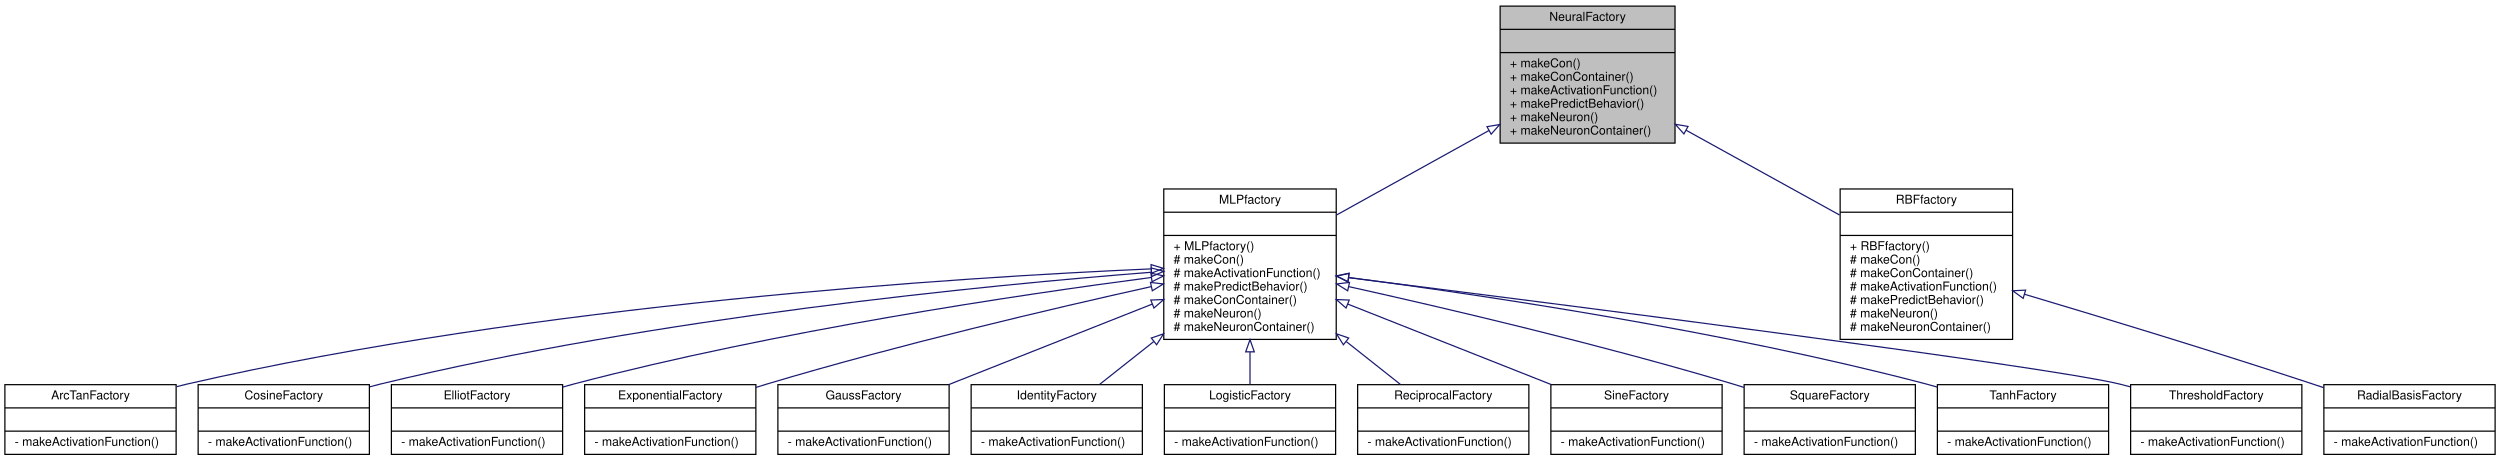
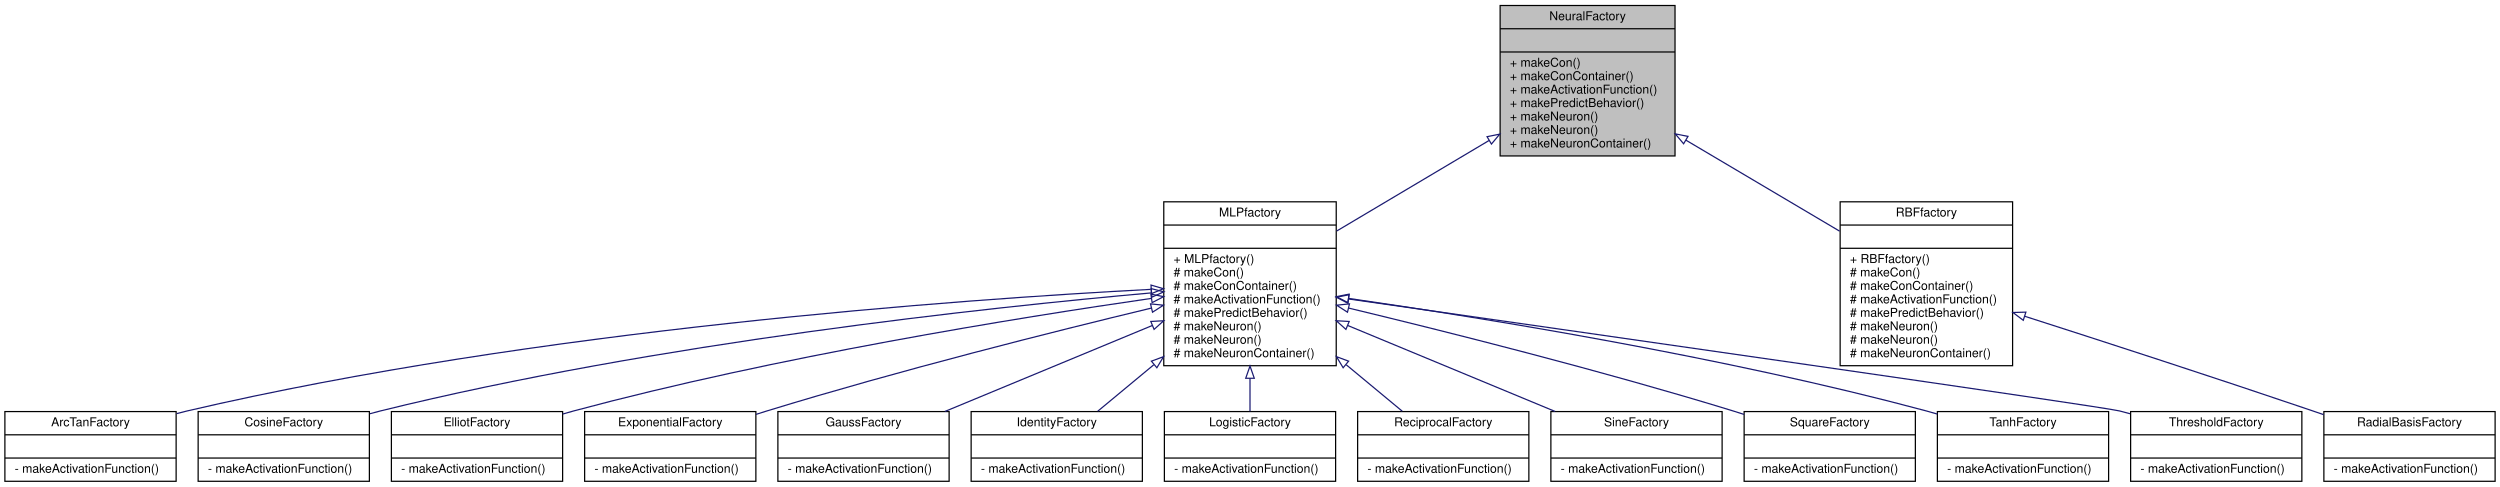
- <svg xmlns="http://www.w3.org/2000/svg" xmlns:xlink="http://www.w3.org/1999/xlink" width="2044pt" height="376pt" viewBox="0.00 0.00 2044.00 376.00">
-   <g id="graph1" class="graph" transform="scale(1 1) rotate(0) translate(4 372)">
-     <polygon fill="white" stroke="white" points="-4,5 -4,-372 2041,-372 2041,5 -4,5" />
+ <svg xmlns="http://www.w3.org/2000/svg" xmlns:xlink="http://www.w3.org/1999/xlink" width="2044pt" height="398pt" viewBox="0.00 0.00 2044.00 398.00">
+   <g id="graph1" class="graph" transform="scale(1 1) rotate(0) translate(4 394)">
+     <polygon fill="white" stroke="white" points="-4,5 -4,-394 2041,-394 2041,5 -4,5" />
    <g id="node1" class="node">
-       <polygon fill="#bfbfbf" stroke="black" points="1222.5,-255 1222.5,-367 1365.5,-367 1365.5,-255 1222.5,-255" />
-       <text text-anchor="middle" x="1294" y="-355" font-family="Helvetica,sans-Serif" font-size="10.00">NeuralFactory</text>
-       <polyline fill="none" stroke="black" points="1222.5,-348 1365.5,-348 " />
-       <text text-anchor="middle" x="1294" y="-336" font-family="Helvetica,sans-Serif" font-size="10.00"> </text>
-       <polyline fill="none" stroke="black" points="1222.5,-329 1365.5,-329 " />
-       <text text-anchor="start" x="1230.5" y="-317" font-family="Helvetica,sans-Serif" font-size="10.00">+ makeCon()</text>
-       <text text-anchor="start" x="1230.5" y="-306" font-family="Helvetica,sans-Serif" font-size="10.00">+ makeConContainer()</text>
-       <text text-anchor="start" x="1230.5" y="-295" font-family="Helvetica,sans-Serif" font-size="10.00">+ makeActivationFunction()</text>
-       <text text-anchor="start" x="1230.5" y="-284" font-family="Helvetica,sans-Serif" font-size="10.00">+ makePredictBehavior()</text>
-       <text text-anchor="start" x="1230.5" y="-273" font-family="Helvetica,sans-Serif" font-size="10.00">+ makeNeuron()</text>
-       <text text-anchor="start" x="1230.5" y="-262" font-family="Helvetica,sans-Serif" font-size="10.00">+ makeNeuronContainer()</text>
+       <polygon fill="#bfbfbf" stroke="black" points="1222.5,-266.5 1222.5,-389.5 1365.5,-389.5 1365.5,-266.5 1222.5,-266.5" />
+       <text text-anchor="middle" x="1294" y="-377.5" font-family="Helvetica,sans-Serif" font-size="10.00">NeuralFactory</text>
+       <polyline fill="none" stroke="black" points="1222.5,-370.5 1365.5,-370.5 " />
+       <text text-anchor="middle" x="1294" y="-358.5" font-family="Helvetica,sans-Serif" font-size="10.00"> </text>
+       <polyline fill="none" stroke="black" points="1222.5,-351.5 1365.5,-351.5 " />
+       <text text-anchor="start" x="1230.5" y="-339.5" font-family="Helvetica,sans-Serif" font-size="10.00">+ makeCon()</text>
+       <text text-anchor="start" x="1230.5" y="-328.5" font-family="Helvetica,sans-Serif" font-size="10.00">+ makeConContainer()</text>
+       <text text-anchor="start" x="1230.5" y="-317.5" font-family="Helvetica,sans-Serif" font-size="10.00">+ makeActivationFunction()</text>
+       <text text-anchor="start" x="1230.5" y="-306.5" font-family="Helvetica,sans-Serif" font-size="10.00">+ makePredictBehavior()</text>
+       <text text-anchor="start" x="1230.5" y="-295.5" font-family="Helvetica,sans-Serif" font-size="10.00">+ makeNeuron()</text>
+       <text text-anchor="start" x="1230.5" y="-284.5" font-family="Helvetica,sans-Serif" font-size="10.00">+ makeNeuron()</text>
+       <text text-anchor="start" x="1230.5" y="-273.5" font-family="Helvetica,sans-Serif" font-size="10.00">+ makeNeuronContainer()</text>
    </g>
    <g id="node3" class="node">
      <a xlink:href="class_m_l_pfactory.html" target="_top" xlink:title="class MLPfactory -">
-         <polygon fill="white" stroke="black" points="947.5,-94.5 947.5,-217.5 1088.5,-217.5 1088.5,-94.5 947.5,-94.5" />
-         <text text-anchor="middle" x="1018" y="-205.5" font-family="Helvetica,sans-Serif" font-size="10.00">MLPfactory</text>
-         <polyline fill="none" stroke="black" points="947.5,-198.5 1088.5,-198.5 " />
-         <text text-anchor="middle" x="1018" y="-186.5" font-family="Helvetica,sans-Serif" font-size="10.00"> </text>
-         <polyline fill="none" stroke="black" points="947.5,-179.5 1088.5,-179.5 " />
-         <text text-anchor="start" x="955.5" y="-167.5" font-family="Helvetica,sans-Serif" font-size="10.00">+ MLPfactory()</text>
-         <text text-anchor="start" x="955.5" y="-156.5" font-family="Helvetica,sans-Serif" font-size="10.00"># makeCon()</text>
-         <text text-anchor="start" x="955.5" y="-145.5" font-family="Helvetica,sans-Serif" font-size="10.00"># makeActivationFunction()</text>
-         <text text-anchor="start" x="955.5" y="-134.5" font-family="Helvetica,sans-Serif" font-size="10.00"># makePredictBehavior()</text>
-         <text text-anchor="start" x="955.5" y="-123.5" font-family="Helvetica,sans-Serif" font-size="10.00"># makeConContainer()</text>
-         <text text-anchor="start" x="955.5" y="-112.5" font-family="Helvetica,sans-Serif" font-size="10.00"># makeNeuron()</text>
-         <text text-anchor="start" x="955.5" y="-101.5" font-family="Helvetica,sans-Serif" font-size="10.00"># makeNeuronContainer()</text>
+         <polygon fill="white" stroke="black" points="947.5,-95 947.5,-229 1088.5,-229 1088.5,-95 947.5,-95" />
+         <text text-anchor="middle" x="1018" y="-217" font-family="Helvetica,sans-Serif" font-size="10.00">MLPfactory</text>
+         <polyline fill="none" stroke="black" points="947.5,-210 1088.5,-210 " />
+         <text text-anchor="middle" x="1018" y="-198" font-family="Helvetica,sans-Serif" font-size="10.00"> </text>
+         <polyline fill="none" stroke="black" points="947.5,-191 1088.5,-191 " />
+         <text text-anchor="start" x="955.5" y="-179" font-family="Helvetica,sans-Serif" font-size="10.00">+ MLPfactory()</text>
+         <text text-anchor="start" x="955.5" y="-168" font-family="Helvetica,sans-Serif" font-size="10.00"># makeCon()</text>
+         <text text-anchor="start" x="955.5" y="-157" font-family="Helvetica,sans-Serif" font-size="10.00"># makeConContainer()</text>
+         <text text-anchor="start" x="955.5" y="-146" font-family="Helvetica,sans-Serif" font-size="10.00"># makeActivationFunction()</text>
+         <text text-anchor="start" x="955.5" y="-135" font-family="Helvetica,sans-Serif" font-size="10.00"># makePredictBehavior()</text>
+         <text text-anchor="start" x="955.5" y="-124" font-family="Helvetica,sans-Serif" font-size="10.00"># makeNeuron()</text>
+         <text text-anchor="start" x="955.5" y="-113" font-family="Helvetica,sans-Serif" font-size="10.00"># makeNeuron()</text>
+         <text text-anchor="start" x="955.5" y="-102" font-family="Helvetica,sans-Serif" font-size="10.00"># makeNeuronContainer()</text>
      </a>
    </g>
    <g id="edge2" class="edge">
-       <path fill="none" stroke="midnightblue" d="M1213.4,-265.32C1173.99,-243.475 1126.99,-217.418 1088.96,-196.335" />
-       <polygon fill="none" stroke="midnightblue" points="1211.76,-268.413 1222.2,-270.2 1215.16,-262.291 1211.76,-268.413" />
+       <path fill="none" stroke="midnightblue" d="M1213.4,-279.108C1173.99,-255.693 1126.99,-227.762 1088.96,-205.163" />
+       <polygon fill="none" stroke="midnightblue" points="1211.82,-282.24 1222.2,-284.339 1215.4,-276.222 1211.82,-282.24" />
    </g>
    <g id="node29" class="node">
      <a xlink:href="class_r_b_ffactory.html" target="_top" xlink:title="class RBFfactory -">
-         <polygon fill="white" stroke="black" points="1500.5,-94.5 1500.5,-217.5 1641.5,-217.5 1641.5,-94.5 1500.5,-94.5" />
-         <text text-anchor="middle" x="1571" y="-205.5" font-family="Helvetica,sans-Serif" font-size="10.00">RBFfactory</text>
-         <polyline fill="none" stroke="black" points="1500.5,-198.5 1641.5,-198.5 " />
-         <text text-anchor="middle" x="1571" y="-186.5" font-family="Helvetica,sans-Serif" font-size="10.00"> </text>
-         <polyline fill="none" stroke="black" points="1500.5,-179.5 1641.5,-179.5 " />
-         <text text-anchor="start" x="1508.5" y="-167.5" font-family="Helvetica,sans-Serif" font-size="10.00">+ RBFfactory()</text>
-         <text text-anchor="start" x="1508.5" y="-156.5" font-family="Helvetica,sans-Serif" font-size="10.00"># makeCon()</text>
-         <text text-anchor="start" x="1508.5" y="-145.5" font-family="Helvetica,sans-Serif" font-size="10.00"># makeConContainer()</text>
-         <text text-anchor="start" x="1508.5" y="-134.5" font-family="Helvetica,sans-Serif" font-size="10.00"># makeActivationFunction()</text>
-         <text text-anchor="start" x="1508.5" y="-123.5" font-family="Helvetica,sans-Serif" font-size="10.00"># makePredictBehavior()</text>
-         <text text-anchor="start" x="1508.5" y="-112.5" font-family="Helvetica,sans-Serif" font-size="10.00"># makeNeuron()</text>
-         <text text-anchor="start" x="1508.5" y="-101.5" font-family="Helvetica,sans-Serif" font-size="10.00"># makeNeuronContainer()</text>
+         <polygon fill="white" stroke="black" points="1500.5,-95 1500.5,-229 1641.5,-229 1641.5,-95 1500.5,-95" />
+         <text text-anchor="middle" x="1571" y="-217" font-family="Helvetica,sans-Serif" font-size="10.00">RBFfactory</text>
+         <polyline fill="none" stroke="black" points="1500.5,-210 1641.5,-210 " />
+         <text text-anchor="middle" x="1571" y="-198" font-family="Helvetica,sans-Serif" font-size="10.00"> </text>
+         <polyline fill="none" stroke="black" points="1500.5,-191 1641.5,-191 " />
+         <text text-anchor="start" x="1508.5" y="-179" font-family="Helvetica,sans-Serif" font-size="10.00">+ RBFfactory()</text>
+         <text text-anchor="start" x="1508.5" y="-168" font-family="Helvetica,sans-Serif" font-size="10.00"># makeCon()</text>
+         <text text-anchor="start" x="1508.5" y="-157" font-family="Helvetica,sans-Serif" font-size="10.00"># makeConContainer()</text>
+         <text text-anchor="start" x="1508.5" y="-146" font-family="Helvetica,sans-Serif" font-size="10.00"># makeActivationFunction()</text>
+         <text text-anchor="start" x="1508.5" y="-135" font-family="Helvetica,sans-Serif" font-size="10.00"># makePredictBehavior()</text>
+         <text text-anchor="start" x="1508.5" y="-124" font-family="Helvetica,sans-Serif" font-size="10.00"># makeNeuron()</text>
+         <text text-anchor="start" x="1508.5" y="-113" font-family="Helvetica,sans-Serif" font-size="10.00"># makeNeuron()</text>
+         <text text-anchor="start" x="1508.5" y="-102" font-family="Helvetica,sans-Serif" font-size="10.00"># makeNeuronContainer()</text>
      </a>
    </g>
    <g id="edge28" class="edge">
-       <path fill="none" stroke="midnightblue" d="M1374.57,-265.5C1414.29,-243.561 1461.76,-217.339 1500.09,-196.169" />
-       <polygon fill="none" stroke="midnightblue" points="1372.76,-262.501 1365.69,-270.4 1376.14,-268.628 1372.76,-262.501" />
+       <path fill="none" stroke="midnightblue" d="M1374.32,-279.448C1414.09,-255.902 1461.68,-227.725 1500.09,-204.985" />
+       <polygon fill="none" stroke="midnightblue" points="1372.52,-276.446 1365.69,-284.553 1376.08,-282.47 1372.52,-276.446" />
    </g>
    <g id="node5" class="node">
      <a xlink:href="class_arc_tan_factory.html" target="_top" xlink:title="class ArcTanFactory -">
        <polygon fill="white" stroke="black" points="0,-0.5 0,-57.5 140,-57.5 140,-0.5 0,-0.5" />
        <text text-anchor="middle" x="70" y="-45.5" font-family="Helvetica,sans-Serif" font-size="10.00">ArcTanFactory</text>
        <polyline fill="none" stroke="black" points="0,-38.5 140,-38.5 " />
        <text text-anchor="middle" x="70" y="-26.5" font-family="Helvetica,sans-Serif" font-size="10.00"> </text>
        <polyline fill="none" stroke="black" points="0,-19.5 140,-19.5 " />
        <text text-anchor="start" x="8" y="-7.5" font-family="Helvetica,sans-Serif" font-size="10.00">- makeActivationFunction()</text>
      </a>
    </g>
    <g id="edge4" class="edge">
-       <path fill="none" stroke="midnightblue" d="M936.874,-152.145C781.921,-145.334 433.912,-123.476 149,-58 146.164,-57.348 143.288,-56.627 140.397,-55.852" />
-       <polygon fill="none" stroke="midnightblue" points="937.105,-155.658 947.246,-152.591 937.406,-148.665 937.105,-155.658" />
+       <path fill="none" stroke="midnightblue" d="M936.874,-157.411C781.921,-149.236 433.911,-124.499 149,-58 146.166,-57.339 143.292,-56.609 140.403,-55.828" />
+       <polygon fill="none" stroke="midnightblue" points="937.078,-160.926 947.246,-157.949 937.44,-153.936 937.078,-160.926" />
    </g>
    <g id="node7" class="node">
      <a xlink:href="class_cosine_factory.html" target="_top" xlink:title="class CosineFactory -">
        <polygon fill="white" stroke="black" points="158,-0.5 158,-57.5 298,-57.5 298,-0.5 158,-0.5" />
        <text text-anchor="middle" x="228" y="-45.5" font-family="Helvetica,sans-Serif" font-size="10.00">CosineFactory</text>
        <polyline fill="none" stroke="black" points="158,-38.5 298,-38.5 " />
        <text text-anchor="middle" x="228" y="-26.5" font-family="Helvetica,sans-Serif" font-size="10.00"> </text>
        <polyline fill="none" stroke="black" points="158,-19.5 298,-19.5 " />
        <text text-anchor="start" x="166" y="-7.5" font-family="Helvetica,sans-Serif" font-size="10.00">- makeActivationFunction()</text>
      </a>
    </g>
    <g id="edge6" class="edge">
-       <path fill="none" stroke="midnightblue" d="M937.379,-149.411C804.489,-138.998 531.775,-112.555 307,-58 304.172,-57.314 301.303,-56.563 298.418,-55.764" />
-       <polygon fill="none" stroke="midnightblue" points="937.237,-152.911 947.477,-150.193 937.777,-145.931 937.237,-152.911" />
+       <path fill="none" stroke="midnightblue" d="M937.387,-154.526C804.508,-142.701 531.809,-113.549 307,-58 304.175,-57.302 301.309,-56.542 298.426,-55.734" />
+       <polygon fill="none" stroke="midnightblue" points="937.216,-158.025 947.484,-155.416 937.83,-151.052 937.216,-158.025" />
    </g>
    <g id="node9" class="node">
      <a xlink:href="class_elliot_factory.html" target="_top" xlink:title="class ElliotFactory -">
        <polygon fill="white" stroke="black" points="316,-0.5 316,-57.5 456,-57.5 456,-0.5 316,-0.5" />
        <text text-anchor="middle" x="386" y="-45.5" font-family="Helvetica,sans-Serif" font-size="10.00">ElliotFactory</text>
        <polyline fill="none" stroke="black" points="316,-38.5 456,-38.5 " />
        <text text-anchor="middle" x="386" y="-26.5" font-family="Helvetica,sans-Serif" font-size="10.00"> </text>
        <polyline fill="none" stroke="black" points="316,-19.5 456,-19.5 " />
        <text text-anchor="start" x="324" y="-7.5" font-family="Helvetica,sans-Serif" font-size="10.00">- makeActivationFunction()</text>
      </a>
    </g>
    <g id="edge8" class="edge">
-       <path fill="none" stroke="midnightblue" d="M937.133,-145.124C828.589,-130.894 630.293,-101.464 465,-58 462.045,-57.223 459.043,-56.385 456.021,-55.501" />
-       <polygon fill="none" stroke="midnightblue" points="936.985,-148.635 947.353,-146.454 937.888,-141.693 936.985,-148.635" />
+       <path fill="none" stroke="midnightblue" d="M937.158,-149.997C828.642,-134.309 630.377,-102.416 465,-58 462.049,-57.207 459.05,-56.356 456.032,-55.462" />
+       <polygon fill="none" stroke="midnightblue" points="936.979,-153.507 947.375,-151.464 937.974,-146.578 936.979,-153.507" />
    </g>
    <g id="node11" class="node">
      <a xlink:href="class_exponential_factory.html" target="_top" xlink:title="class ExponentialFactory -">
        <polygon fill="white" stroke="black" points="474,-0.5 474,-57.5 614,-57.5 614,-0.5 474,-0.5" />
        <text text-anchor="middle" x="544" y="-45.5" font-family="Helvetica,sans-Serif" font-size="10.00">ExponentialFactory</text>
        <polyline fill="none" stroke="black" points="474,-38.5 614,-38.5 " />
        <text text-anchor="middle" x="544" y="-26.5" font-family="Helvetica,sans-Serif" font-size="10.00"> </text>
        <polyline fill="none" stroke="black" points="474,-19.5 614,-19.5 " />
        <text text-anchor="start" x="482" y="-7.5" font-family="Helvetica,sans-Serif" font-size="10.00">- makeActivationFunction()</text>
      </a>
    </g>
    <g id="edge10" class="edge">
-       <path fill="none" stroke="midnightblue" d="M937.101,-137.619C856.811,-119.788 730.532,-90.172 623,-58 620.072,-57.124 617.094,-56.203 614.092,-55.251" />
-       <polygon fill="none" stroke="midnightblue" points="936.626,-141.099 947.146,-139.842 938.138,-134.264 936.626,-141.099" />
+       <path fill="none" stroke="midnightblue" d="M937.169,-142.068C856.93,-122.773 730.688,-91.058 623,-58 620.079,-57.103 617.105,-56.165 614.108,-55.199" />
+       <polygon fill="none" stroke="midnightblue" points="936.666,-145.547 947.207,-144.475 938.298,-138.74 936.666,-145.547" />
    </g>
    <g id="node13" class="node">
      <a xlink:href="class_gauss_factory.html" target="_top" xlink:title="class GaussFactory -">
        <polygon fill="white" stroke="black" points="632,-0.5 632,-57.5 772,-57.5 772,-0.5 632,-0.5" />
        <text text-anchor="middle" x="702" y="-45.5" font-family="Helvetica,sans-Serif" font-size="10.00">GaussFactory</text>
        <polyline fill="none" stroke="black" points="632,-38.5 772,-38.5 " />
        <text text-anchor="middle" x="702" y="-26.5" font-family="Helvetica,sans-Serif" font-size="10.00"> </text>
        <polyline fill="none" stroke="black" points="632,-19.5 772,-19.5 " />
        <text text-anchor="start" x="640" y="-7.5" font-family="Helvetica,sans-Serif" font-size="10.00">- makeActivationFunction()</text>
      </a>
    </g>
    <g id="edge12" class="edge">
-       <path fill="none" stroke="midnightblue" d="M938.083,-123.387C886.82,-103.109 820.909,-77.037 771.763,-57.596" />
-       <polygon fill="none" stroke="midnightblue" points="936.89,-126.679 947.477,-127.103 939.465,-120.17 936.89,-126.679" />
+       <path fill="none" stroke="midnightblue" d="M938.209,-127.922C885.794,-106.193 818.024,-78.099 768.525,-57.579" />
+       <polygon fill="none" stroke="midnightblue" points="936.899,-131.168 947.477,-131.764 939.579,-124.701 936.899,-131.168" />
    </g>
    <g id="node15" class="node">
      <a xlink:href="class_identity_factory.html" target="_top" xlink:title="class IdentityFactory -">
        <polygon fill="white" stroke="black" points="790,-0.5 790,-57.5 930,-57.5 930,-0.5 790,-0.5" />
        <text text-anchor="middle" x="860" y="-45.5" font-family="Helvetica,sans-Serif" font-size="10.00">IdentityFactory</text>
        <polyline fill="none" stroke="black" points="790,-38.5 930,-38.5 " />
        <text text-anchor="middle" x="860" y="-26.5" font-family="Helvetica,sans-Serif" font-size="10.00"> </text>
        <polyline fill="none" stroke="black" points="790,-19.5 930,-19.5 " />
        <text text-anchor="start" x="798" y="-7.5" font-family="Helvetica,sans-Serif" font-size="10.00">- makeActivationFunction()</text>
      </a>
    </g>
    <g id="edge14" class="edge">
-       <path fill="none" stroke="midnightblue" d="M939.242,-92.692C923.773,-80.453 908.291,-68.205 895.17,-57.824" />
-       <polygon fill="none" stroke="midnightblue" points="937.304,-95.621 947.318,-99.081 941.647,-90.132 937.304,-95.621" />
+       <path fill="none" stroke="midnightblue" d="M939.39,-95.823C923.211,-82.409 907.01,-68.977 893.502,-57.777" />
+       <polygon fill="none" stroke="midnightblue" points="937.386,-98.709 947.318,-102.397 941.854,-93.32 937.386,-98.709" />
    </g>
    <g id="node17" class="node">
      <a xlink:href="class_logistic_factory.html" target="_top" xlink:title="class LogisticFactory -">
        <polygon fill="white" stroke="black" points="948,-0.5 948,-57.5 1088,-57.5 1088,-0.5 948,-0.5" />
        <text text-anchor="middle" x="1018" y="-45.5" font-family="Helvetica,sans-Serif" font-size="10.00">LogisticFactory</text>
        <polyline fill="none" stroke="black" points="948,-38.5 1088,-38.5 " />
        <text text-anchor="middle" x="1018" y="-26.5" font-family="Helvetica,sans-Serif" font-size="10.00"> </text>
        <polyline fill="none" stroke="black" points="948,-19.5 1088,-19.5 " />
        <text text-anchor="start" x="956" y="-7.5" font-family="Helvetica,sans-Serif" font-size="10.00">- makeActivationFunction()</text>
      </a>
    </g>
    <g id="edge16" class="edge">
-       <path fill="none" stroke="midnightblue" d="M1018,-84.138C1018,-74.8 1018,-65.715 1018,-57.738" />
-       <polygon fill="none" stroke="midnightblue" points="1014.5,-84.331 1018,-94.331 1021.5,-84.331 1014.5,-84.331" />
+       <path fill="none" stroke="midnightblue" d="M1018,-84.665C1018,-75.081 1018,-65.815 1018,-57.719" />
+       <polygon fill="none" stroke="midnightblue" points="1014.5,-84.732 1018,-94.732 1021.5,-84.733 1014.5,-84.732" />
    </g>
    <g id="node19" class="node">
      <a xlink:href="class_reciprocal_factory.html" target="_top" xlink:title="class ReciprocalFactory -">
        <polygon fill="white" stroke="black" points="1106,-0.5 1106,-57.5 1246,-57.5 1246,-0.5 1106,-0.5" />
        <text text-anchor="middle" x="1176" y="-45.5" font-family="Helvetica,sans-Serif" font-size="10.00">ReciprocalFactory</text>
        <polyline fill="none" stroke="black" points="1106,-38.5 1246,-38.5 " />
        <text text-anchor="middle" x="1176" y="-26.5" font-family="Helvetica,sans-Serif" font-size="10.00"> </text>
        <polyline fill="none" stroke="black" points="1106,-19.5 1246,-19.5 " />
        <text text-anchor="start" x="1114" y="-7.5" font-family="Helvetica,sans-Serif" font-size="10.00">- makeActivationFunction()</text>
      </a>
    </g>
    <g id="edge18" class="edge">
-       <path fill="none" stroke="midnightblue" d="M1096.76,-92.692C1112.23,-80.453 1127.71,-68.205 1140.83,-57.824" />
-       <polygon fill="none" stroke="midnightblue" points="1094.35,-90.132 1088.68,-99.081 1098.7,-95.621 1094.35,-90.132" />
+       <path fill="none" stroke="midnightblue" d="M1096.61,-95.823C1112.79,-82.409 1128.99,-68.977 1142.5,-57.777" />
+       <polygon fill="none" stroke="midnightblue" points="1094.15,-93.32 1088.68,-102.397 1098.61,-98.709 1094.15,-93.32" />
    </g>
    <g id="node21" class="node">
      <a xlink:href="class_sine_factory.html" target="_top" xlink:title="class SineFactory -">
        <polygon fill="white" stroke="black" points="1264,-0.5 1264,-57.5 1404,-57.5 1404,-0.5 1264,-0.5" />
        <text text-anchor="middle" x="1334" y="-45.5" font-family="Helvetica,sans-Serif" font-size="10.00">SineFactory</text>
        <polyline fill="none" stroke="black" points="1264,-38.5 1404,-38.5 " />
        <text text-anchor="middle" x="1334" y="-26.5" font-family="Helvetica,sans-Serif" font-size="10.00"> </text>
        <polyline fill="none" stroke="black" points="1264,-19.5 1404,-19.5 " />
        <text text-anchor="start" x="1272" y="-7.5" font-family="Helvetica,sans-Serif" font-size="10.00">- makeActivationFunction()</text>
      </a>
    </g>
    <g id="edge20" class="edge">
-       <path fill="none" stroke="midnightblue" d="M1097.92,-123.387C1149.18,-103.109 1215.09,-77.037 1264.24,-57.596" />
-       <polygon fill="none" stroke="midnightblue" points="1096.53,-120.17 1088.52,-127.103 1099.11,-126.679 1096.53,-120.17" />
+       <path fill="none" stroke="midnightblue" d="M1097.79,-127.922C1150.21,-106.193 1217.98,-78.099 1267.47,-57.579" />
+       <polygon fill="none" stroke="midnightblue" points="1096.42,-124.701 1088.52,-131.764 1099.1,-131.168 1096.42,-124.701" />
    </g>
    <g id="node23" class="node">
      <a xlink:href="class_square_factory.html" target="_top" xlink:title="class SquareFactory -">
        <polygon fill="white" stroke="black" points="1422,-0.5 1422,-57.5 1562,-57.5 1562,-0.5 1422,-0.5" />
        <text text-anchor="middle" x="1492" y="-45.5" font-family="Helvetica,sans-Serif" font-size="10.00">SquareFactory</text>
        <polyline fill="none" stroke="black" points="1422,-38.5 1562,-38.5 " />
        <text text-anchor="middle" x="1492" y="-26.5" font-family="Helvetica,sans-Serif" font-size="10.00"> </text>
        <polyline fill="none" stroke="black" points="1422,-19.5 1562,-19.5 " />
        <text text-anchor="start" x="1430" y="-7.5" font-family="Helvetica,sans-Serif" font-size="10.00">- makeActivationFunction()</text>
      </a>
    </g>
    <g id="edge22" class="edge">
-       <path fill="none" stroke="midnightblue" d="M1098.9,-137.619C1179.19,-119.788 1305.47,-90.172 1413,-58 1415.93,-57.124 1418.91,-56.203 1421.91,-55.251" />
-       <polygon fill="none" stroke="midnightblue" points="1097.86,-134.264 1088.85,-139.842 1099.37,-141.099 1097.86,-134.264" />
+       <path fill="none" stroke="midnightblue" d="M1098.83,-142.068C1179.07,-122.773 1305.31,-91.058 1413,-58 1415.92,-57.103 1418.89,-56.165 1421.89,-55.199" />
+       <polygon fill="none" stroke="midnightblue" points="1097.7,-138.74 1088.79,-144.475 1099.33,-145.547 1097.7,-138.74" />
    </g>
    <g id="node25" class="node">
      <a xlink:href="class_tanh_factory.html" target="_top" xlink:title="class TanhFactory -">
        <polygon fill="white" stroke="black" points="1580,-0.5 1580,-57.5 1720,-57.5 1720,-0.5 1580,-0.5" />
        <text text-anchor="middle" x="1650" y="-45.5" font-family="Helvetica,sans-Serif" font-size="10.00">TanhFactory</text>
        <polyline fill="none" stroke="black" points="1580,-38.5 1720,-38.5 " />
        <text text-anchor="middle" x="1650" y="-26.5" font-family="Helvetica,sans-Serif" font-size="10.00"> </text>
        <polyline fill="none" stroke="black" points="1580,-19.5 1720,-19.5 " />
        <text text-anchor="start" x="1588" y="-7.5" font-family="Helvetica,sans-Serif" font-size="10.00">- makeActivationFunction()</text>
      </a>
    </g>
    <g id="edge24" class="edge">
-       <path fill="none" stroke="midnightblue" d="M1098.87,-145.124C1207.41,-130.894 1405.71,-101.464 1571,-58 1573.96,-57.223 1576.96,-56.385 1579.98,-55.501" />
-       <polygon fill="none" stroke="midnightblue" points="1098.11,-141.693 1088.65,-146.454 1099.02,-148.635 1098.11,-141.693" />
+       <path fill="none" stroke="midnightblue" d="M1098.84,-149.997C1207.36,-134.309 1405.62,-102.416 1571,-58 1573.95,-57.207 1576.95,-56.356 1579.97,-55.462" />
+       <polygon fill="none" stroke="midnightblue" points="1098.03,-146.578 1088.63,-151.464 1099.02,-153.507 1098.03,-146.578" />
    </g>
    <g id="node27" class="node">
      <a xlink:href="class_threshold_factory.html" target="_top" xlink:title="class ThresholdFactory -">
        <polygon fill="white" stroke="black" points="1738,-0.5 1738,-57.5 1878,-57.5 1878,-0.5 1738,-0.5" />
        <text text-anchor="middle" x="1808" y="-45.5" font-family="Helvetica,sans-Serif" font-size="10.00">ThresholdFactory</text>
        <polyline fill="none" stroke="black" points="1738,-38.5 1878,-38.5 " />
        <text text-anchor="middle" x="1808" y="-26.5" font-family="Helvetica,sans-Serif" font-size="10.00"> </text>
        <polyline fill="none" stroke="black" points="1738,-19.5 1878,-19.5 " />
        <text text-anchor="start" x="1746" y="-7.5" font-family="Helvetica,sans-Serif" font-size="10.00">- makeActivationFunction()</text>
      </a>
    </g>
    <g id="edge26" class="edge">
-       <path fill="none" stroke="midnightblue" d="M1098.68,-144.941C1271.92,-123.203 1668.72,-72.63 1729,-58 1731.83,-57.314 1734.7,-56.563 1737.58,-55.764" />
-       <polygon fill="none" stroke="midnightblue" points="1098.08,-141.488 1088.6,-146.205 1098.95,-148.434 1098.08,-141.488" />
+       <path fill="none" stroke="midnightblue" d="M1098.7,-149.52C1281.74,-123.456 1713.75,-61.769 1729,-58 1731.83,-57.302 1734.69,-56.542 1737.57,-55.734" />
+       <polygon fill="none" stroke="midnightblue" points="1098,-146.085 1088.59,-150.96 1098.99,-153.015 1098,-146.085" />
    </g>
    <g id="node31" class="node">
      <a xlink:href="class_radial_basis_factory.html" target="_top" xlink:title="class RadialBasisFactory -">
        <polygon fill="white" stroke="black" points="1896,-0.5 1896,-57.5 2036,-57.5 2036,-0.5 1896,-0.5" />
        <text text-anchor="middle" x="1966" y="-45.5" font-family="Helvetica,sans-Serif" font-size="10.00">RadialBasisFactory</text>
        <polyline fill="none" stroke="black" points="1896,-38.5 2036,-38.5 " />
        <text text-anchor="middle" x="1966" y="-26.5" font-family="Helvetica,sans-Serif" font-size="10.00"> </text>
        <polyline fill="none" stroke="black" points="1896,-19.5 2036,-19.5 " />
        <text text-anchor="start" x="1904" y="-7.5" font-family="Helvetica,sans-Serif" font-size="10.00">- makeActivationFunction()</text>
      </a>
    </g>
    <g id="edge30" class="edge">
-       <path fill="none" stroke="midnightblue" d="M1651.2,-131.415C1715.25,-112.33 1807.19,-84.381 1887,-58 1889.9,-57.041 1892.86,-56.051 1895.84,-55.041" />
-       <polygon fill="none" stroke="midnightblue" points="1650.14,-128.077 1641.56,-134.283 1652.14,-134.786 1650.14,-128.077" />
+       <path fill="none" stroke="midnightblue" d="M1651.4,-135.42C1715.37,-114.913 1807.11,-85.173 1887,-58 1889.89,-57.016 1892.84,-56.005 1895.82,-54.978" />
+       <polygon fill="none" stroke="midnightblue" points="1650.22,-132.12 1641.77,-138.503 1652.36,-138.786 1650.22,-132.12" />
    </g>
  </g>
</svg>
